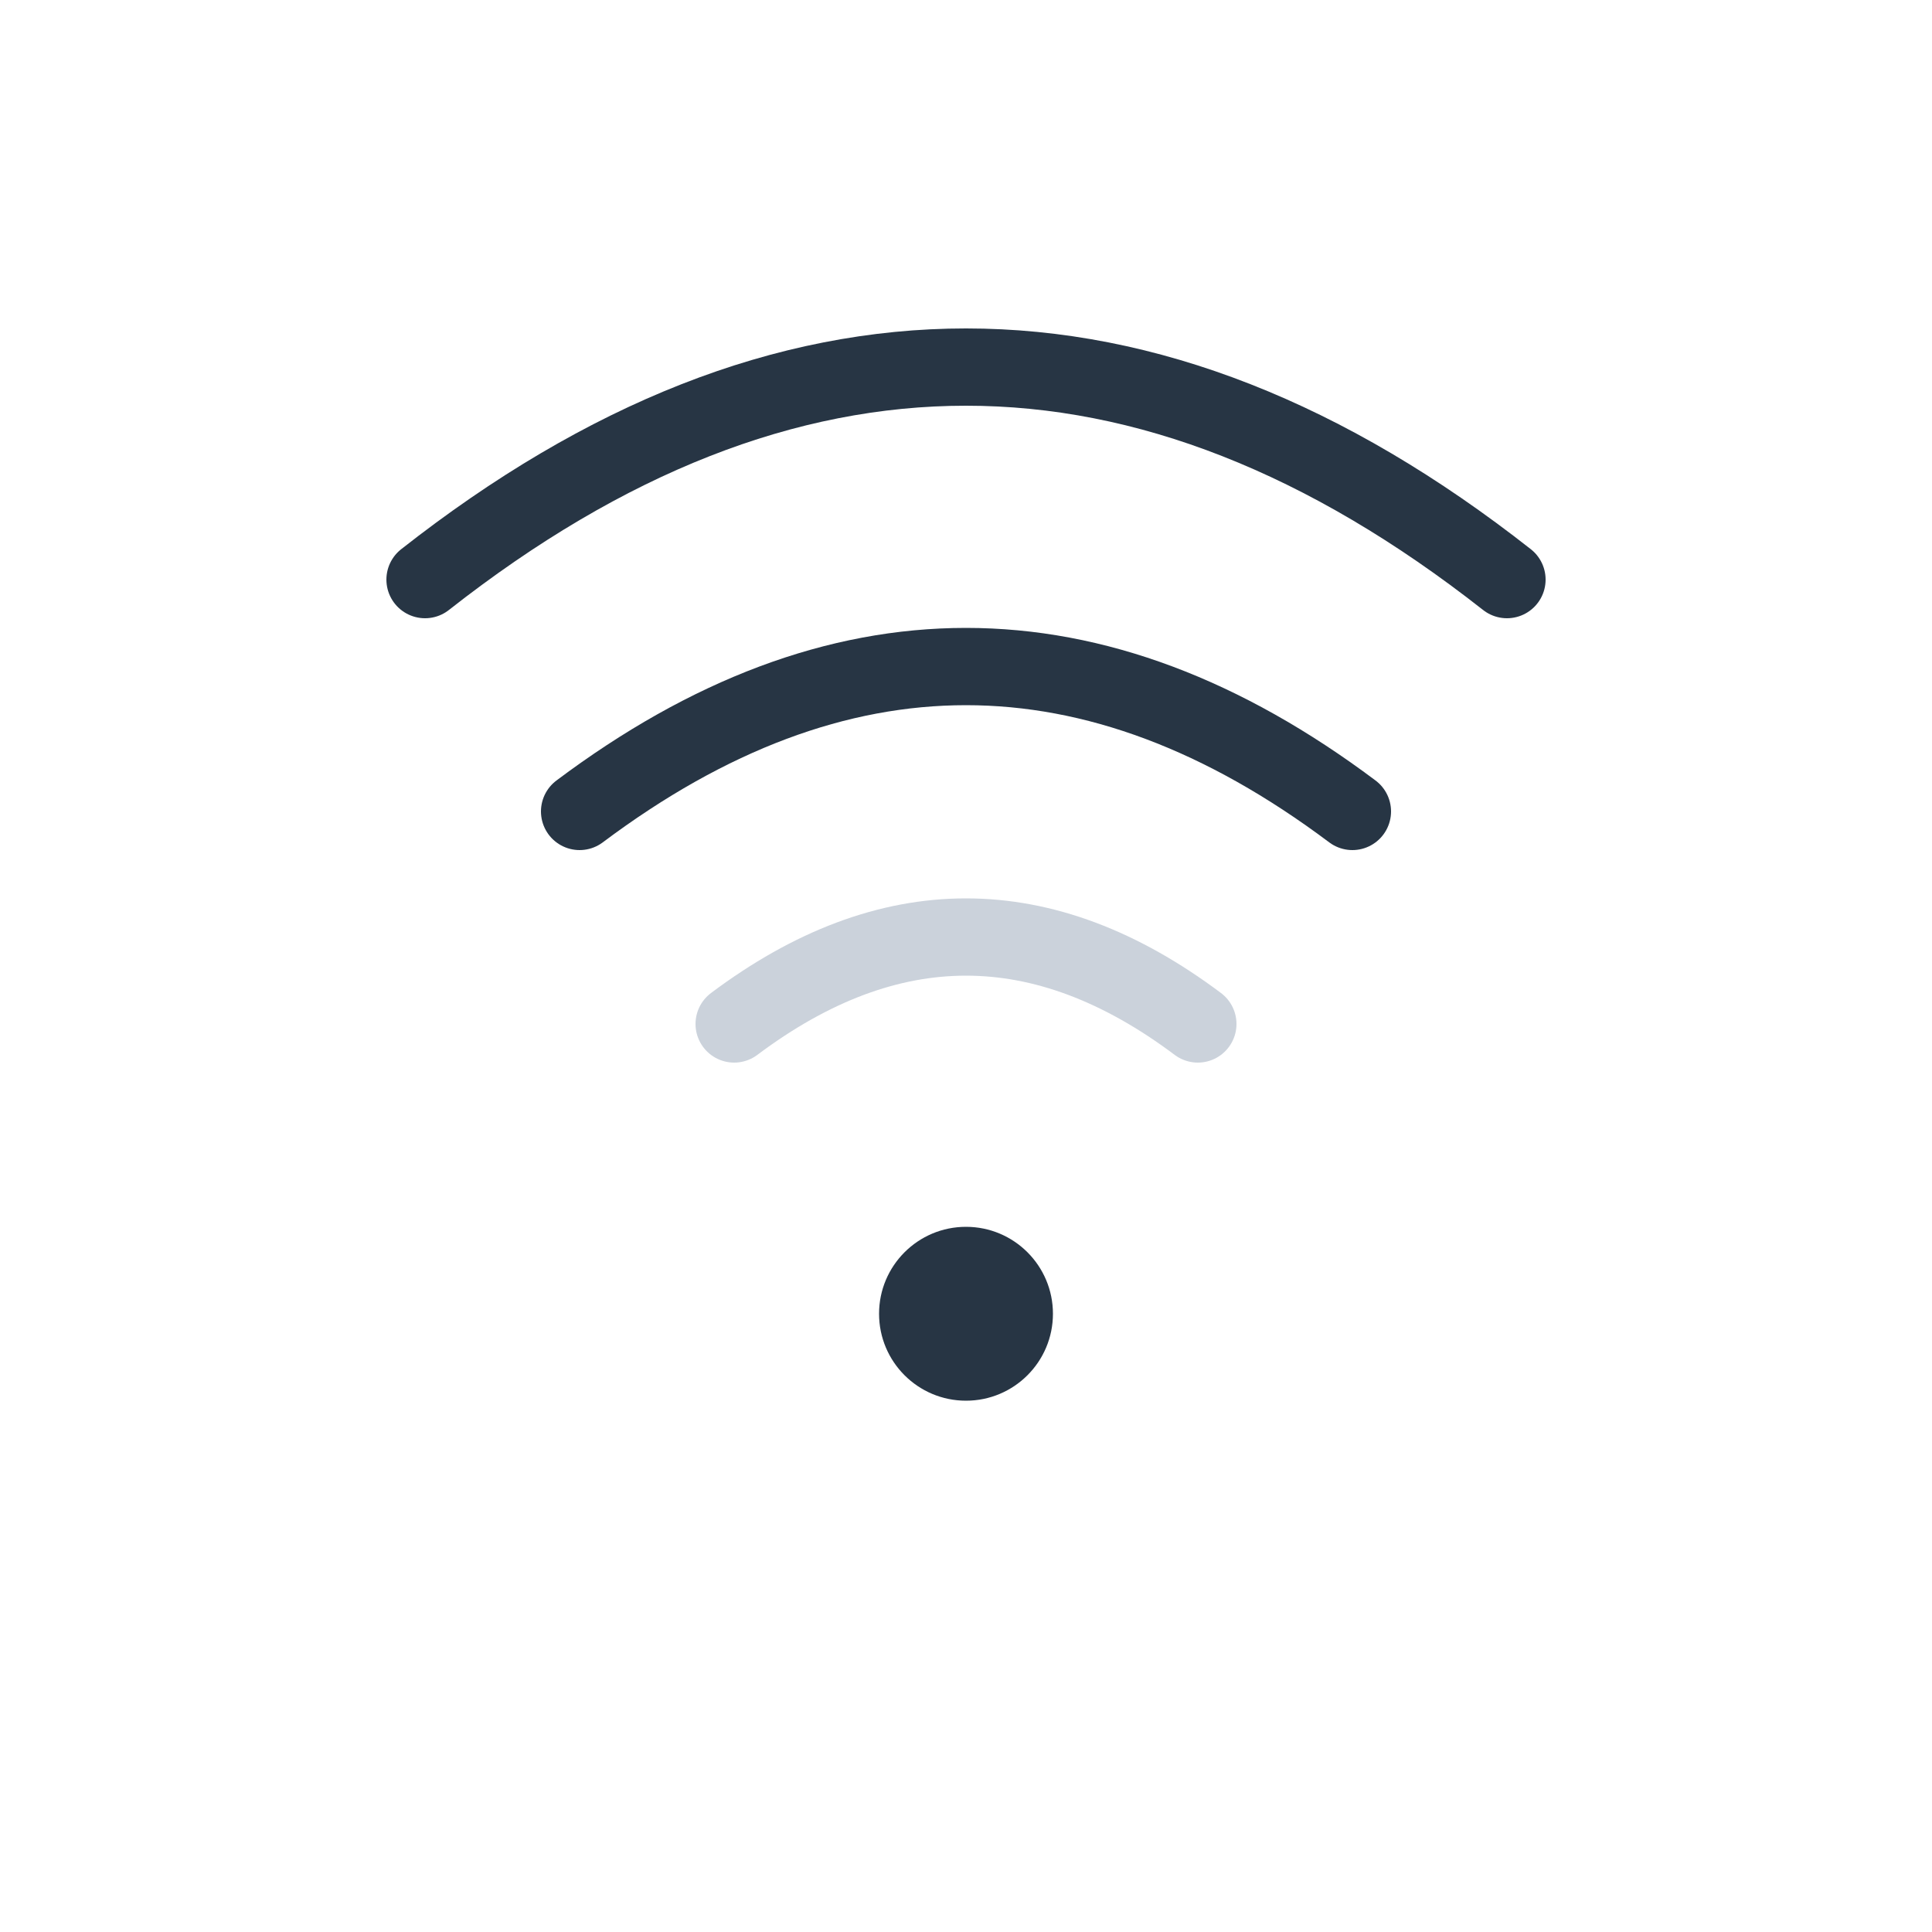
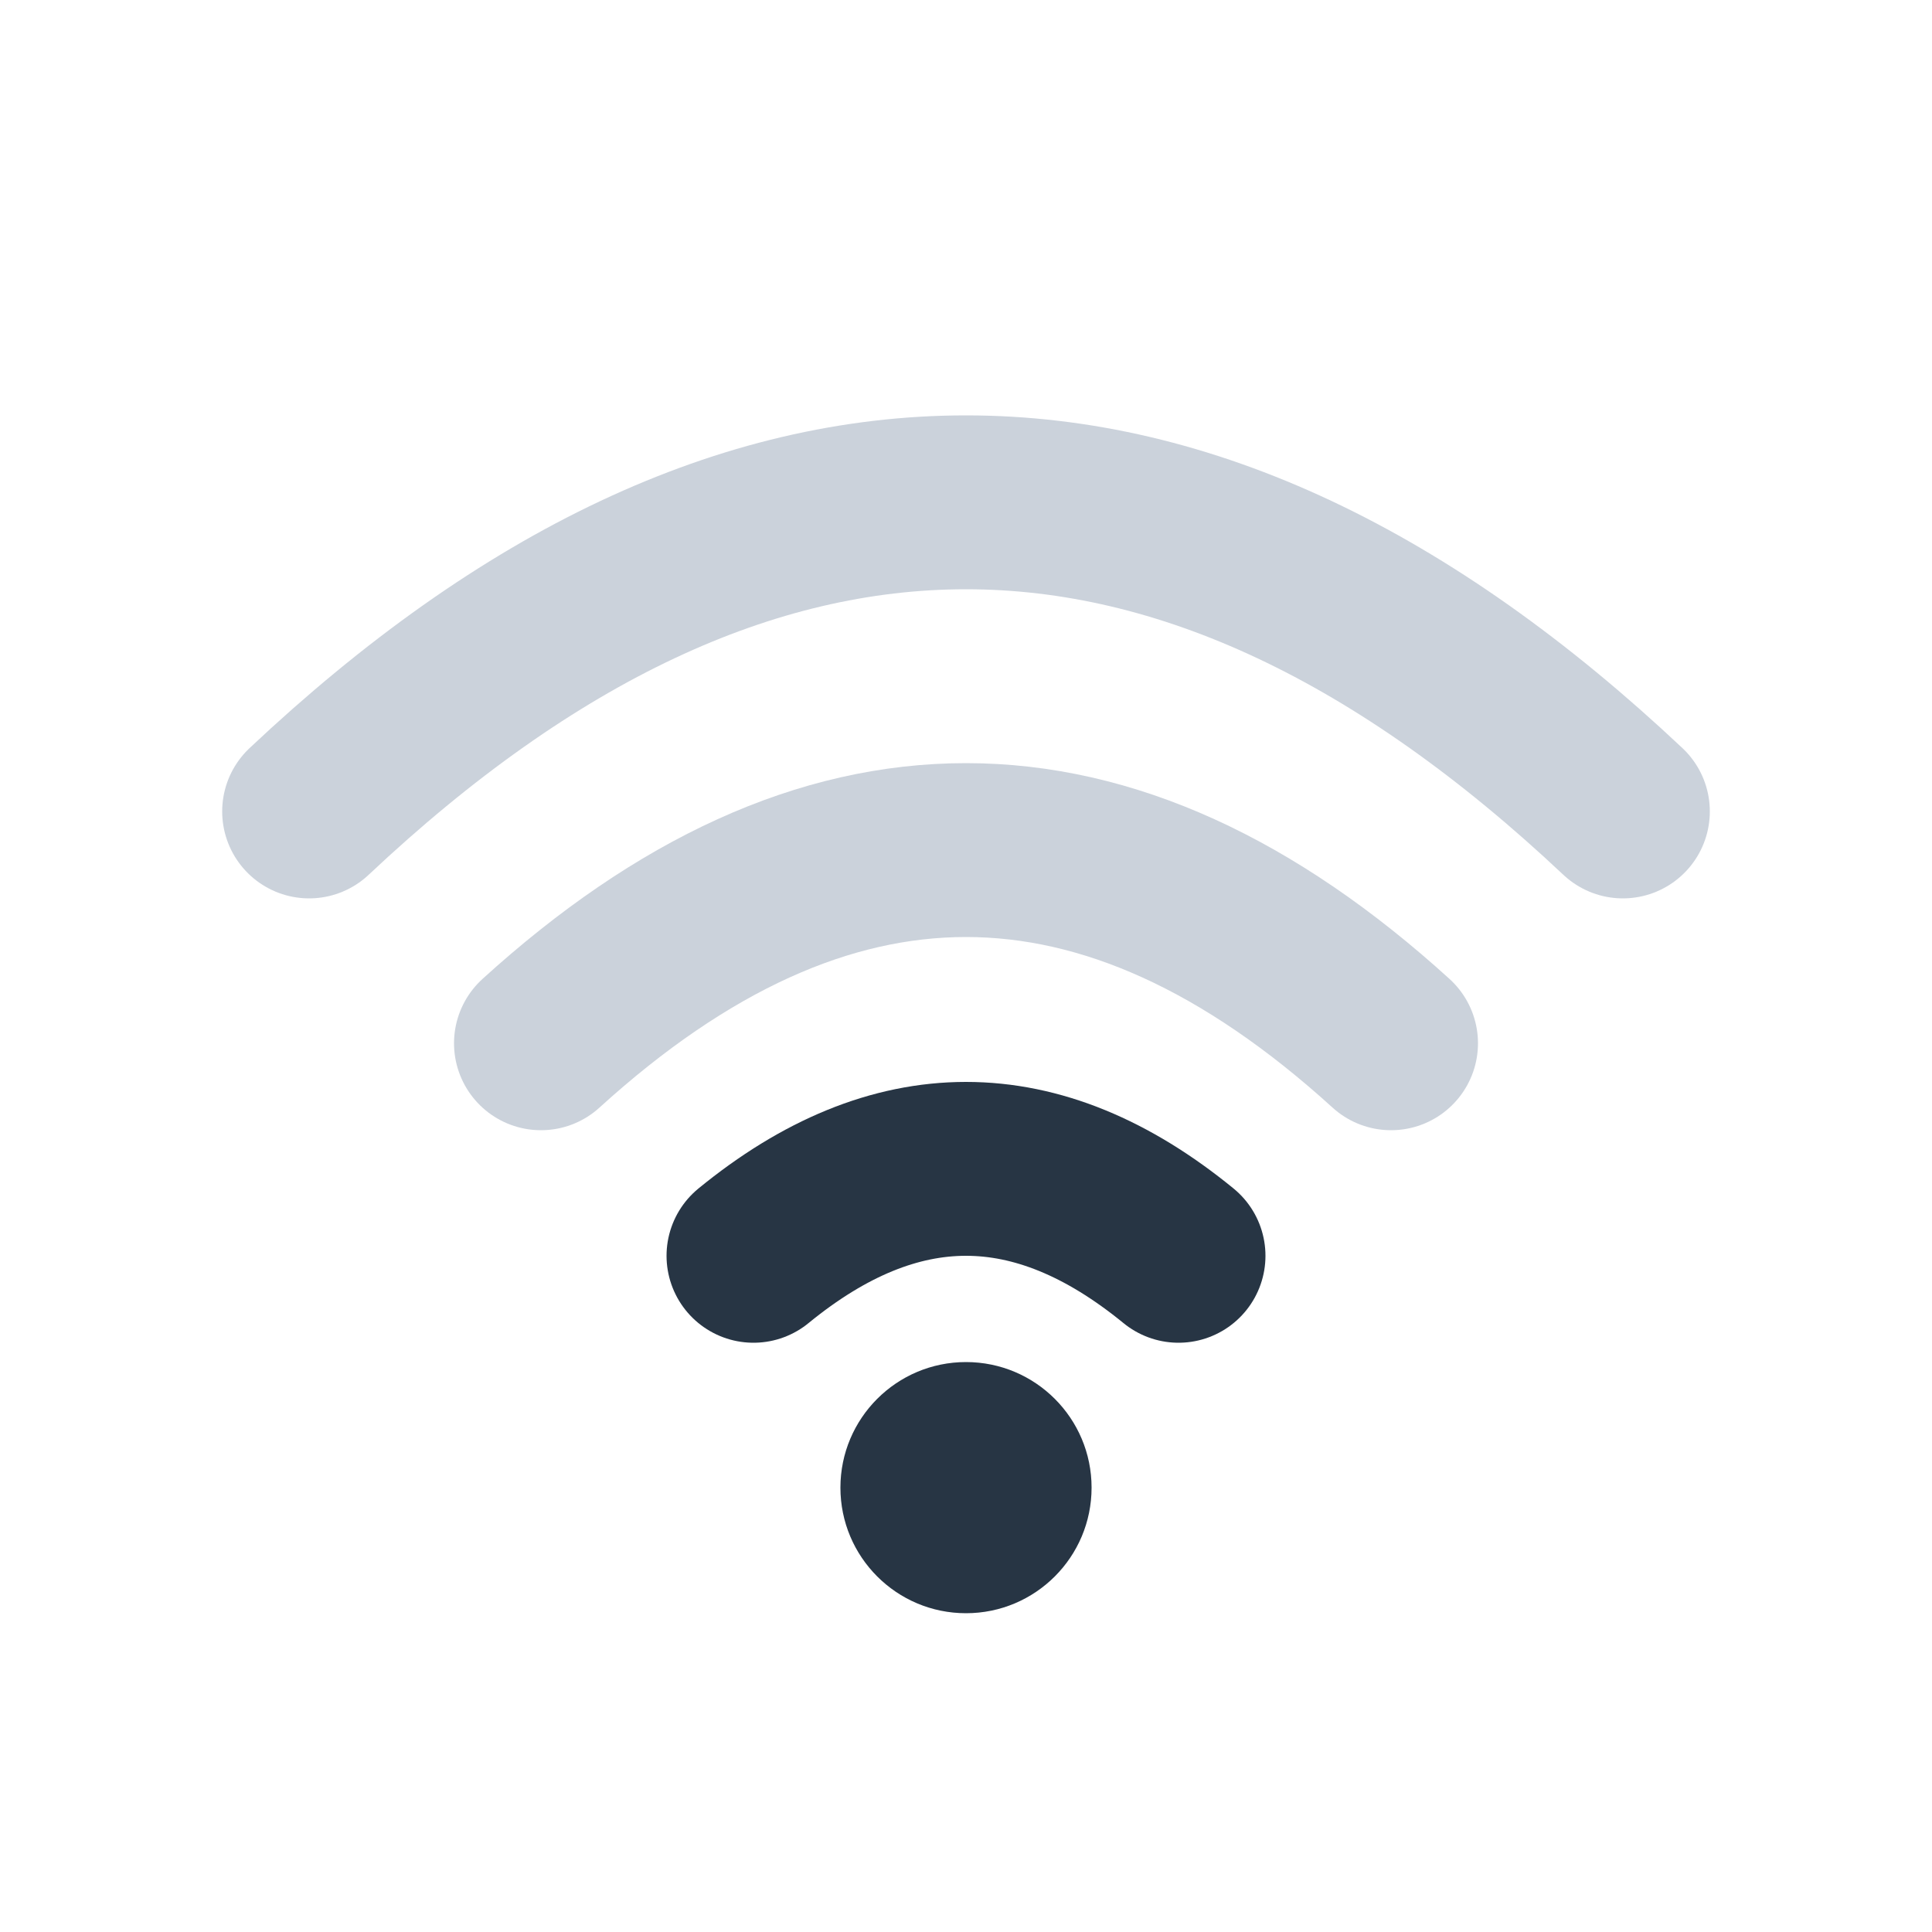
<svg xmlns="http://www.w3.org/2000/svg" width="512" height="512" viewBox="0 0 100 100" role="img" aria-label="Wi-Fi niveau 2">
  <defs>
    <linearGradient id="silver" x1="0" y1="0" x2="0" y2="1">
      <stop offset="0" stop-color="#FFFFFF" />
      <stop offset="1" stop-color="#DDE3EA" />
    </linearGradient>
    <linearGradient id="blue" x1="0" y1="0" x2="0" y2="1">
      <stop offset="0" stop-color="#8BD0FF" />
      <stop offset="1" stop-color="#3687DB" />
    </linearGradient>
    <linearGradient id="green" x1="0" y1="0" x2="0" y2="1">
      <stop offset="0" stop-color="#B9F27B" />
      <stop offset="1" stop-color="#4CAF62" />
    </linearGradient>
    <linearGradient id="yellow" x1="0" y1="0" x2="0" y2="1">
      <stop offset="0" stop-color="#FFE58B" />
      <stop offset="1" stop-color="#E6A51A" />
    </linearGradient>
    <linearGradient id="red" x1="0" y1="0" x2="0" y2="1">
      <stop offset="0" stop-color="#FF8989" />
      <stop offset="1" stop-color="#D94150" />
    </linearGradient>
    <linearGradient id="purple" x1="0" y1="0" x2="0" y2="1">
      <stop offset="0" stop-color="#E9C6FF" />
      <stop offset="1" stop-color="#9254CB" />
    </linearGradient>
    <linearGradient id="dark" x1="0" y1="0" x2="0" y2="1">
      <stop offset="0" stop-color="#56616D" />
      <stop offset="1" stop-color="#202833" />
    </linearGradient>
  </defs>
  <g>
-     <path d="M22 30 Q50 8 78 30" fill="none" stroke="#273544" stroke-width="4" stroke-linecap="round" />
-     <path d="M30 42 Q50 27 70 42" fill="none" stroke="#273544" stroke-width="4" stroke-linecap="round" />
-     <path d="M38 53 Q50 44 62 53" fill="none" stroke="#CBD2DB" stroke-width="4" stroke-linecap="round" />
-     <circle cx="50" cy="68" r="4.5" fill="#273544" />
+     <path d="M16 42Q50 10 84 42" fill="none" stroke="#CBD2DB" stroke-width="9" stroke-linecap="round" />
+     <path d="M28 54Q50 34 72 54" fill="none" stroke="#CBD2DB" stroke-width="9" stroke-linecap="round" />
+     <path d="M39 65Q50 56 61 65" fill="none" stroke="#273544" stroke-width="9" stroke-linecap="round" />
+     <circle cx="50" cy="77" r="6.5" fill="#273544" />
  </g>
</svg>
